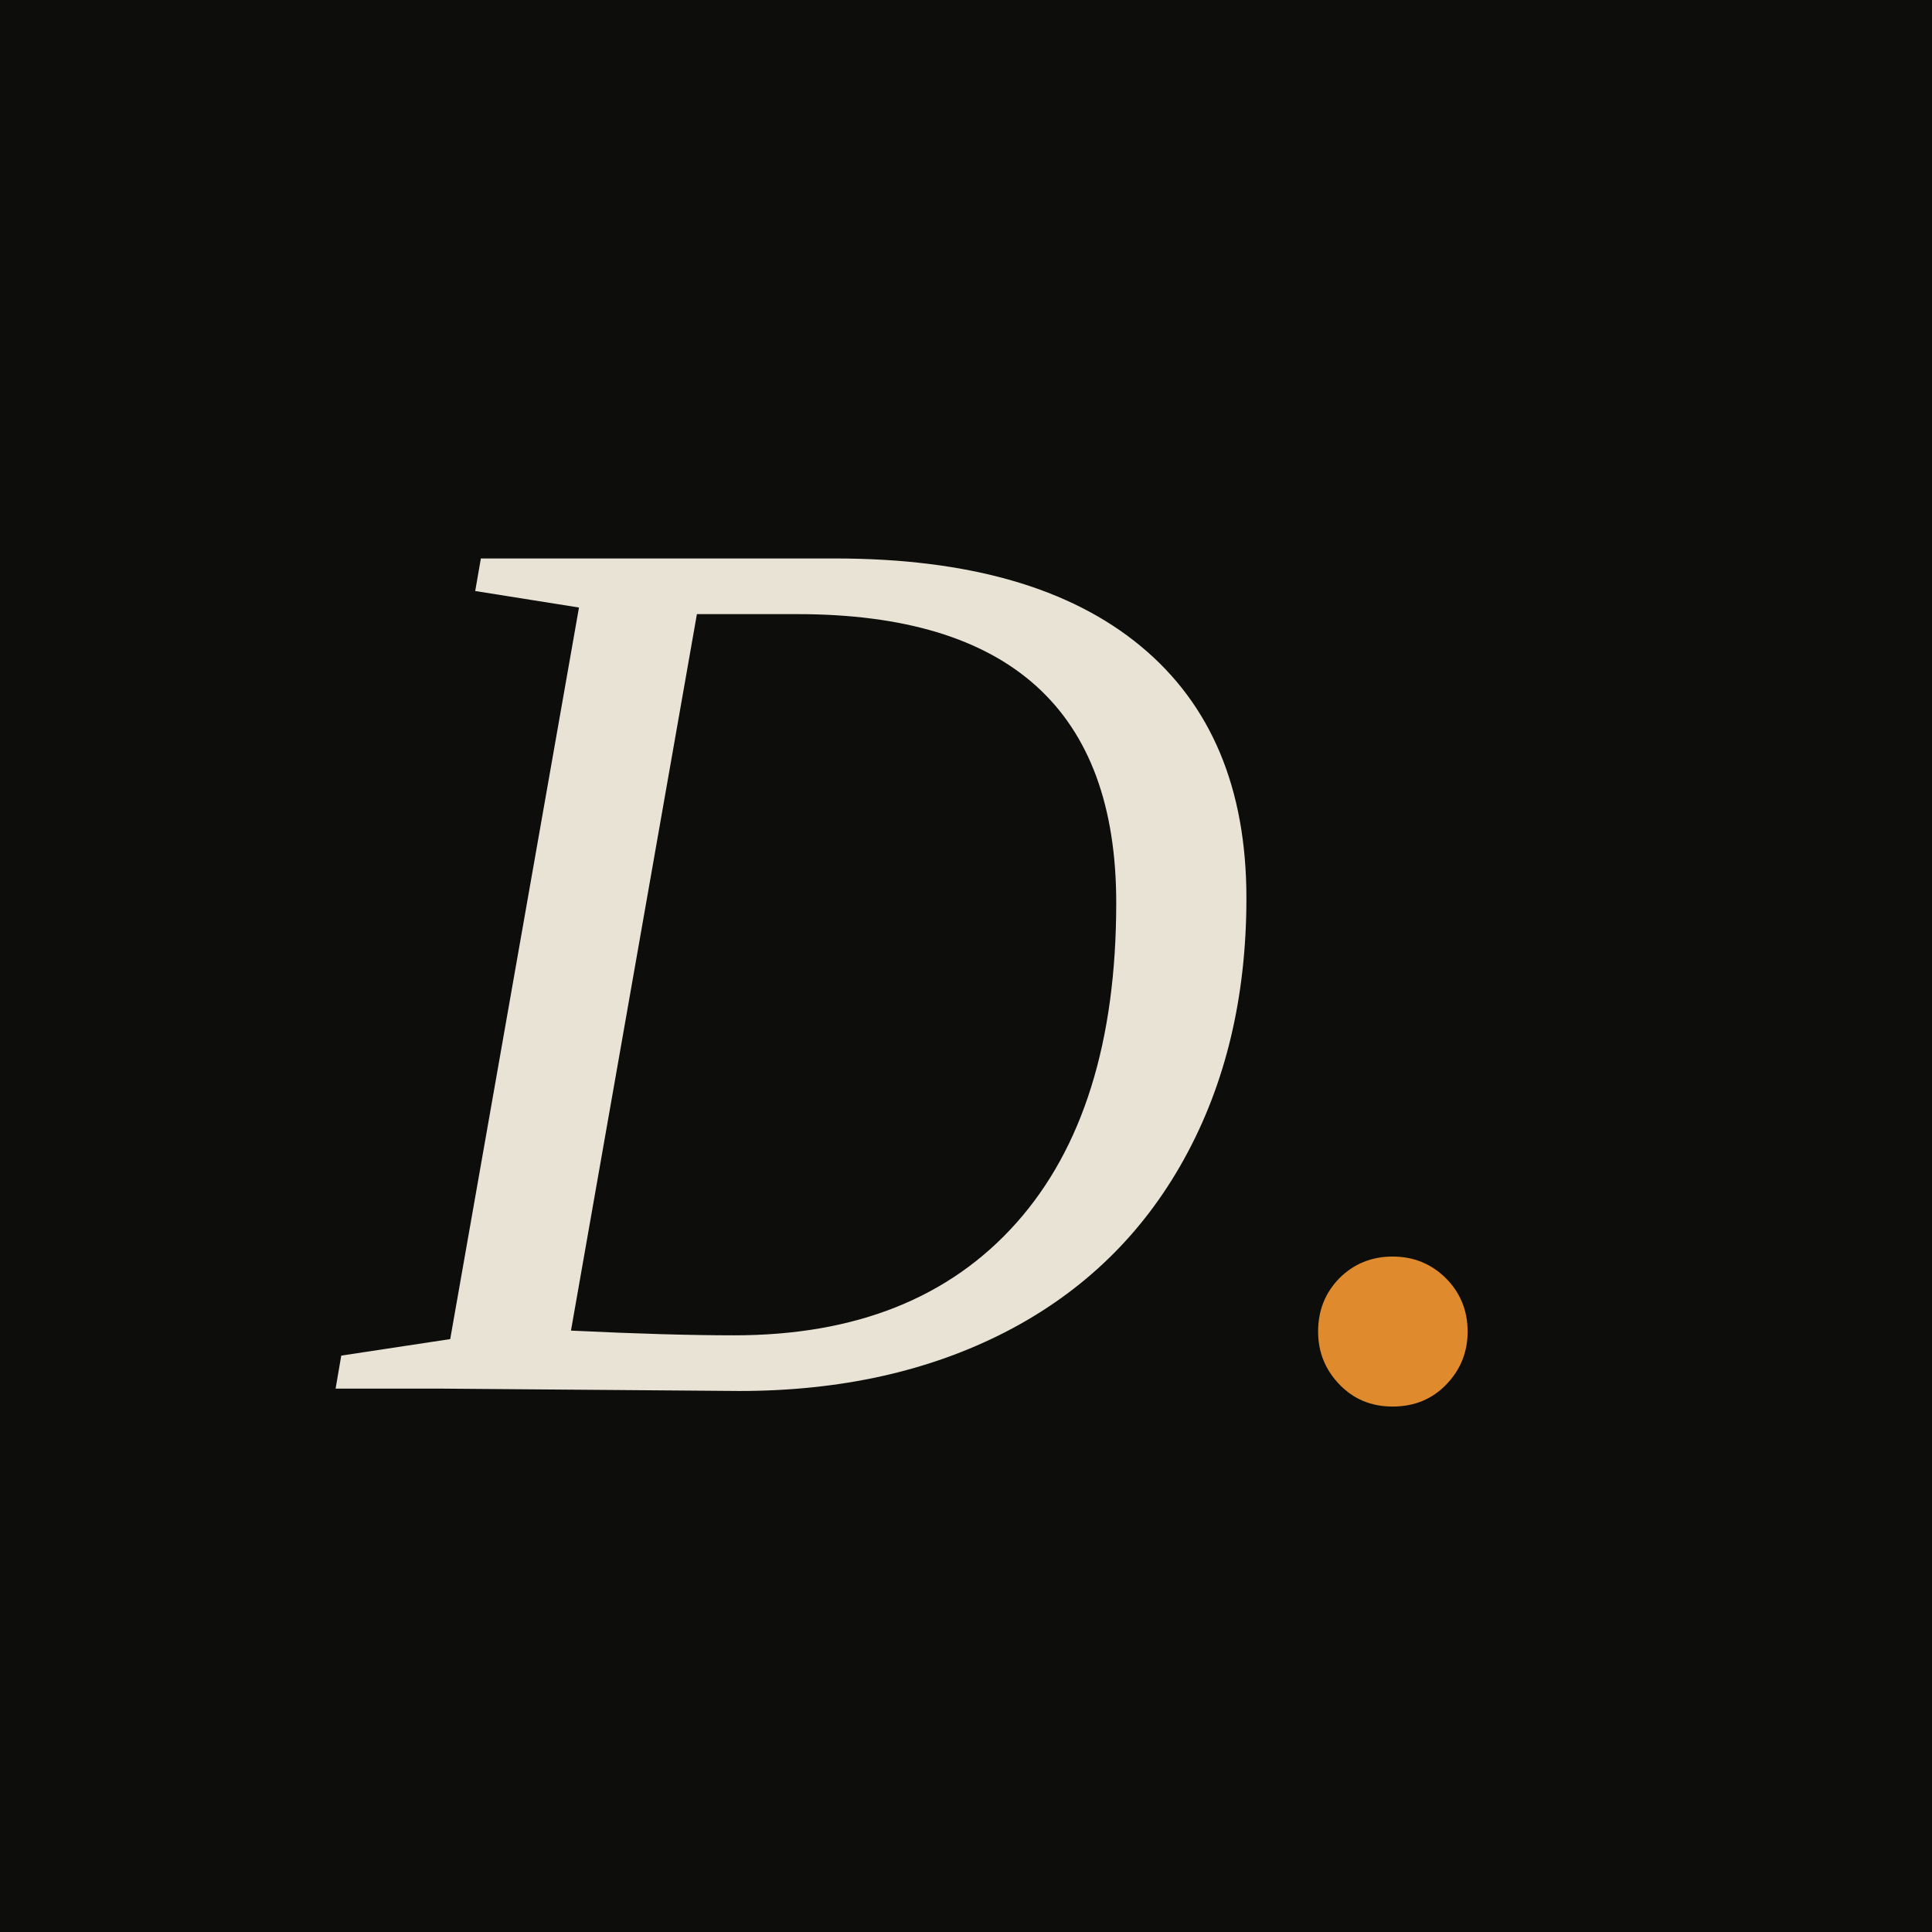
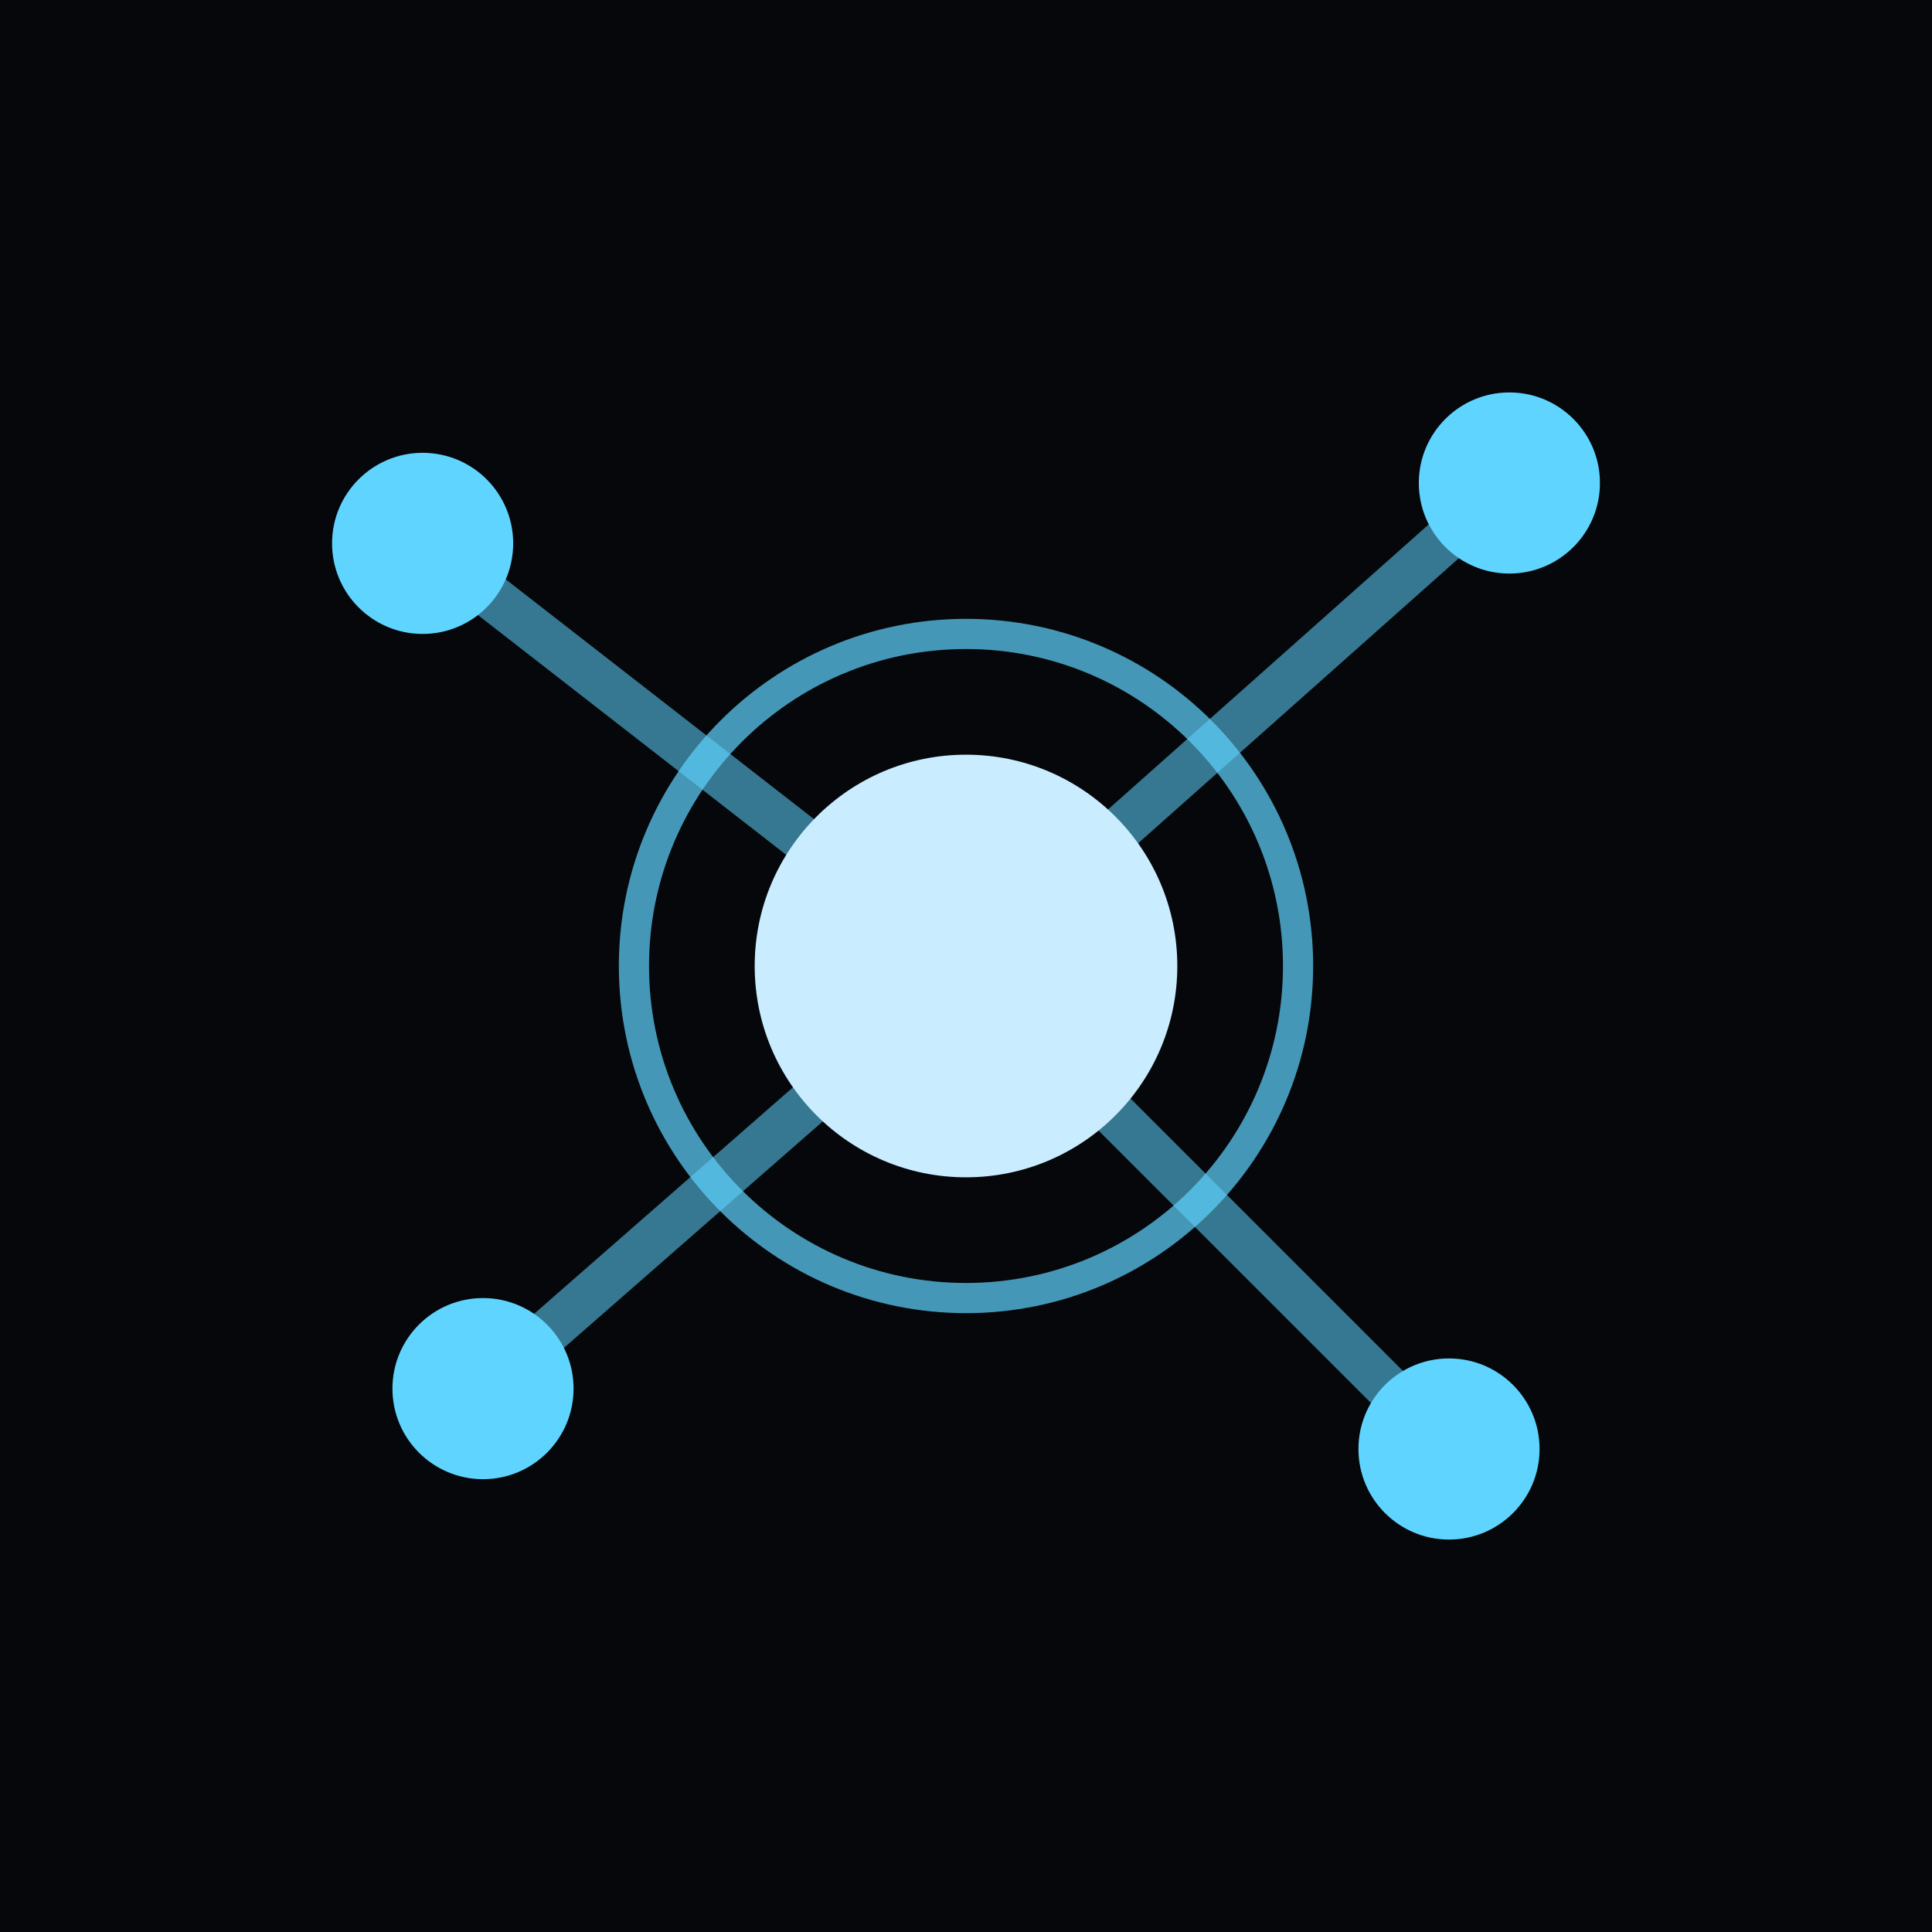
<svg xmlns="http://www.w3.org/2000/svg" viewBox="0 0 64 64">
-   <rect width="64" height="64" fill="#0d0e0c" />
-   <text x="32" y="46" font-family="Georgia, 'Times New Roman', serif" font-style="italic" font-size="42" text-anchor="middle" fill="#e9e3d6">D<tspan fill="#e08a2e">.</tspan>
-   </text>
+   <rect width="64" height="64" fill="#05070a" />
+   <g stroke="#5fd4ff" stroke-width="1.5" opacity="0.55">
+     <line x1="32" y1="32" x2="14" y2="18" />
+     <line x1="32" y1="32" x2="50" y2="16" />
+     <line x1="32" y1="32" x2="48" y2="48" />
+     <line x1="32" y1="32" x2="16" y2="46" />
+   </g>
+   <circle cx="32" cy="32" r="7" fill="#c9ecff" />
+   <circle cx="32" cy="32" r="11" fill="none" stroke="#5fd4ff" opacity="0.7" />
+   <circle cx="14" cy="18" r="3" fill="#5fd4ff" />
+   <circle cx="50" cy="16" r="3" fill="#5fd4ff" />
+   <circle cx="48" cy="48" r="3" fill="#5fd4ff" />
+   <circle cx="16" cy="46" r="3" fill="#5fd4ff" />
</svg>
